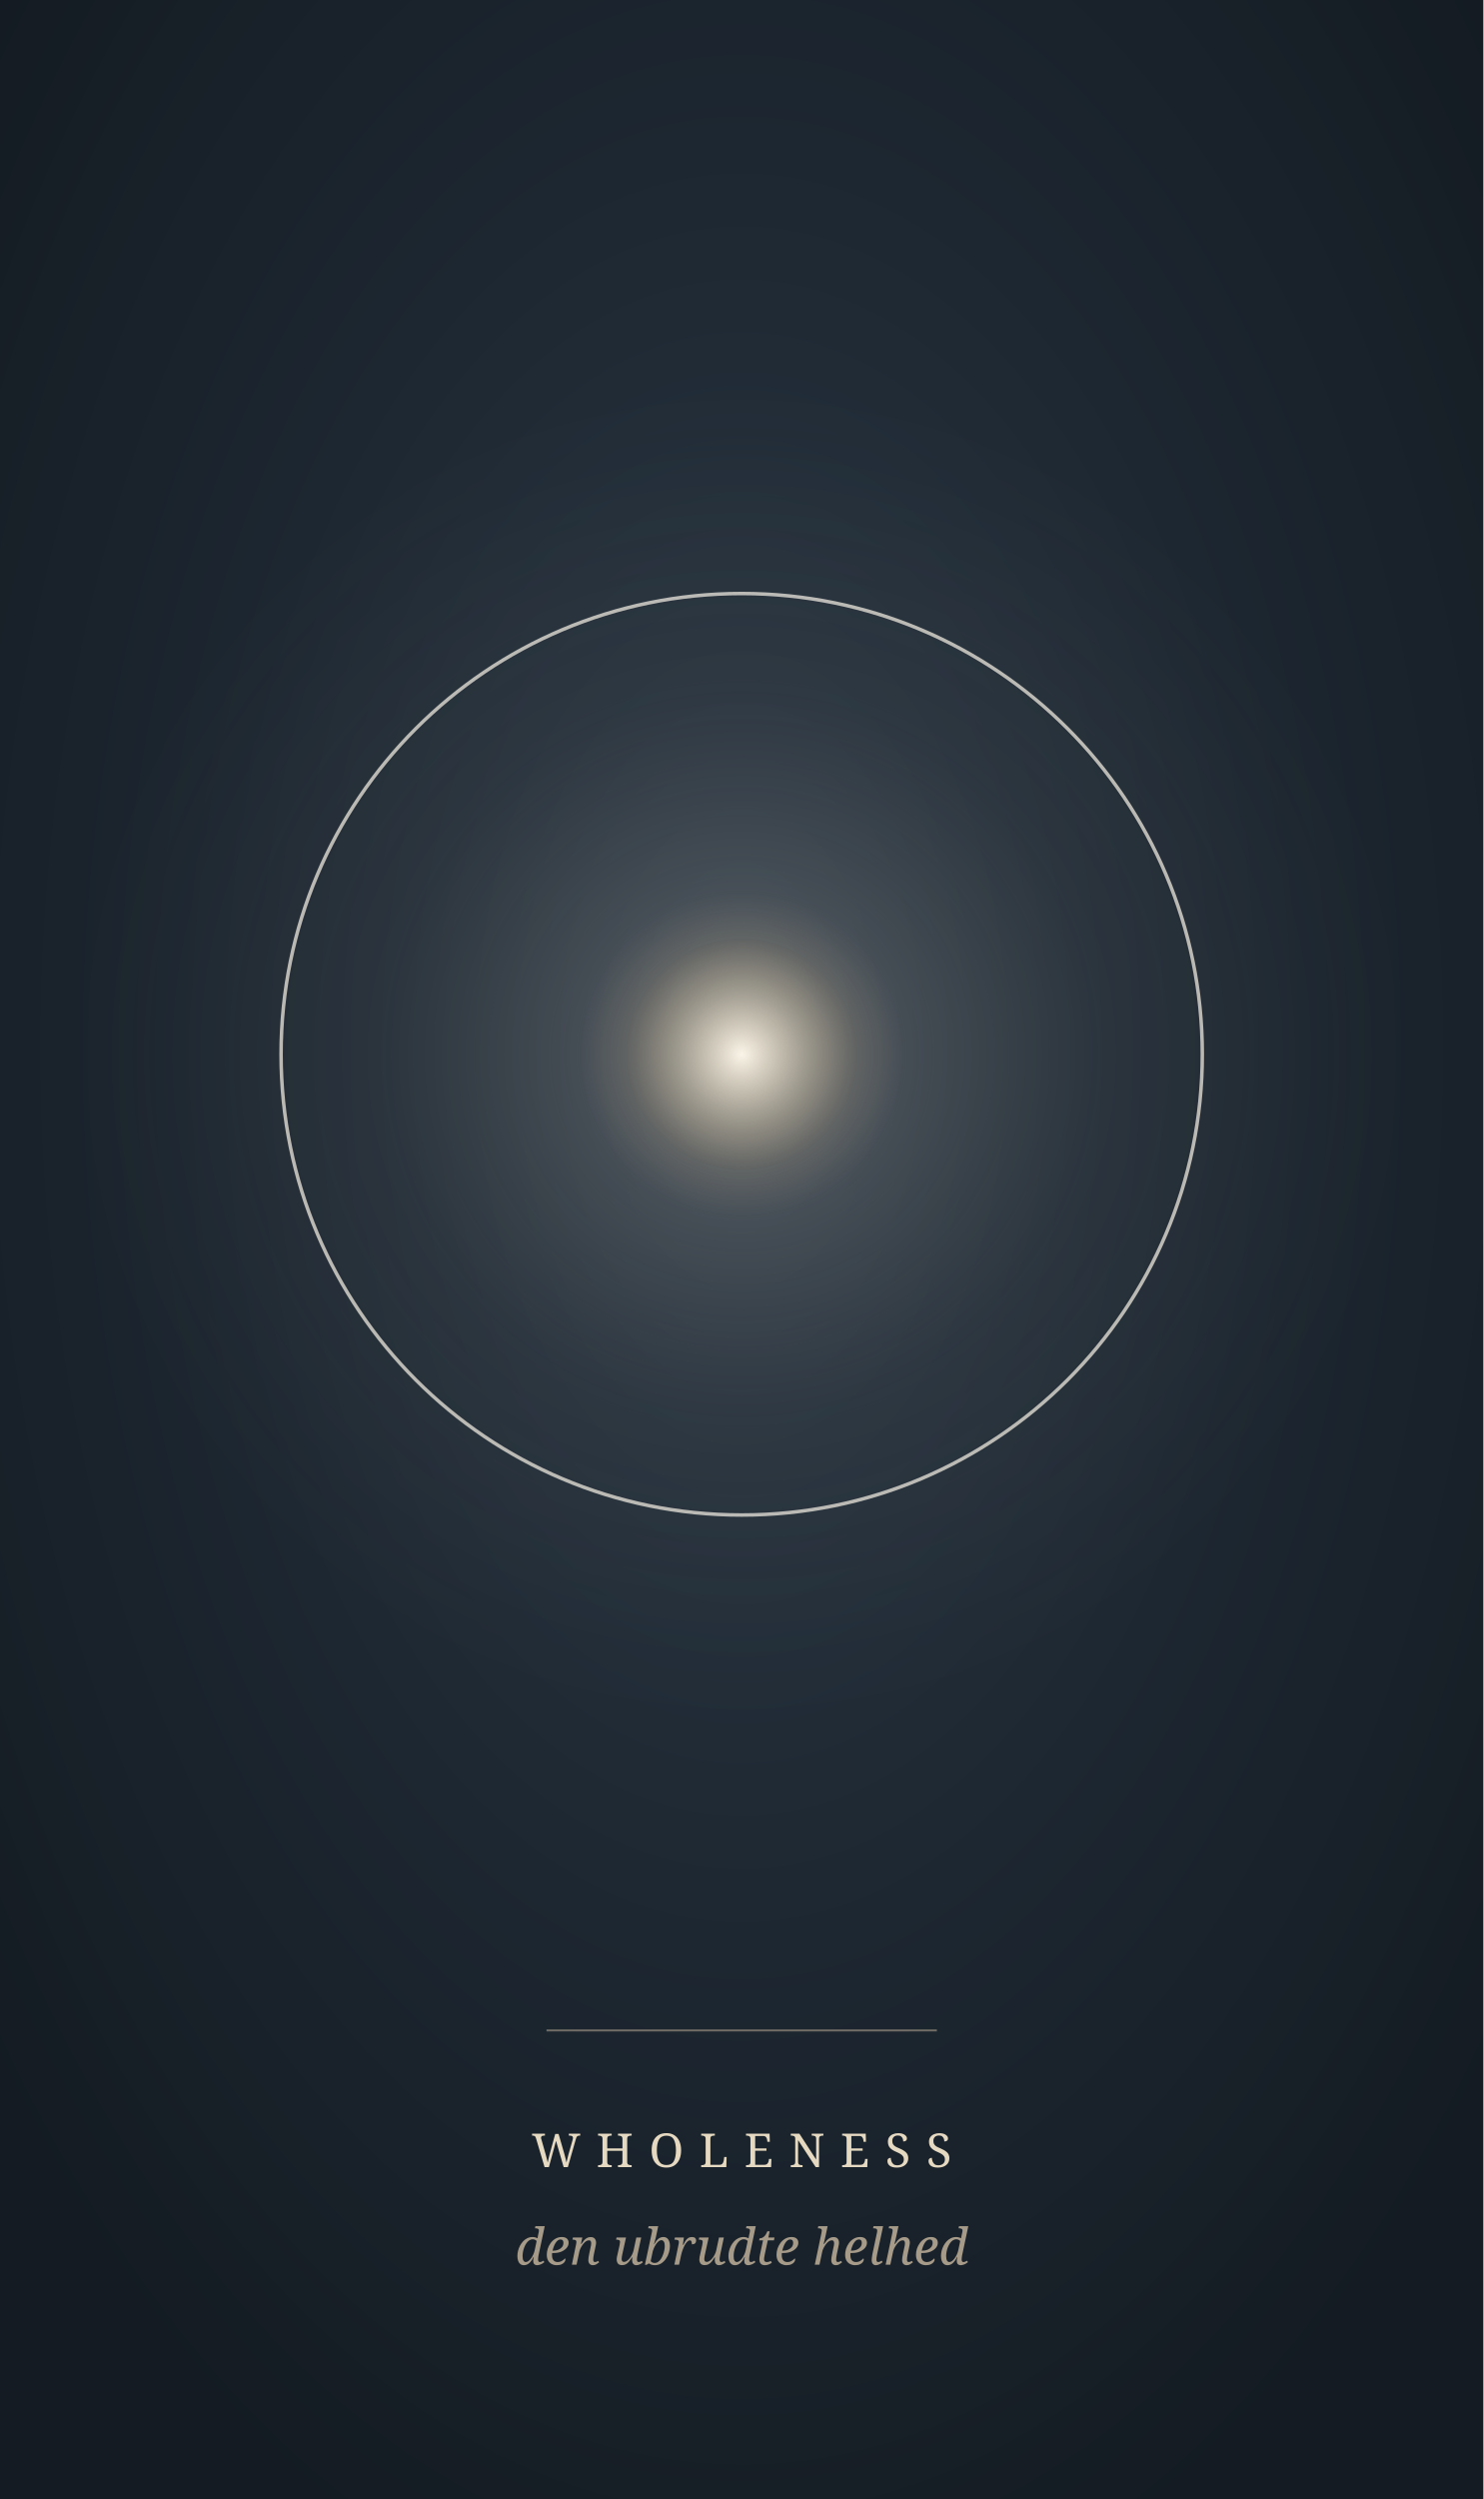
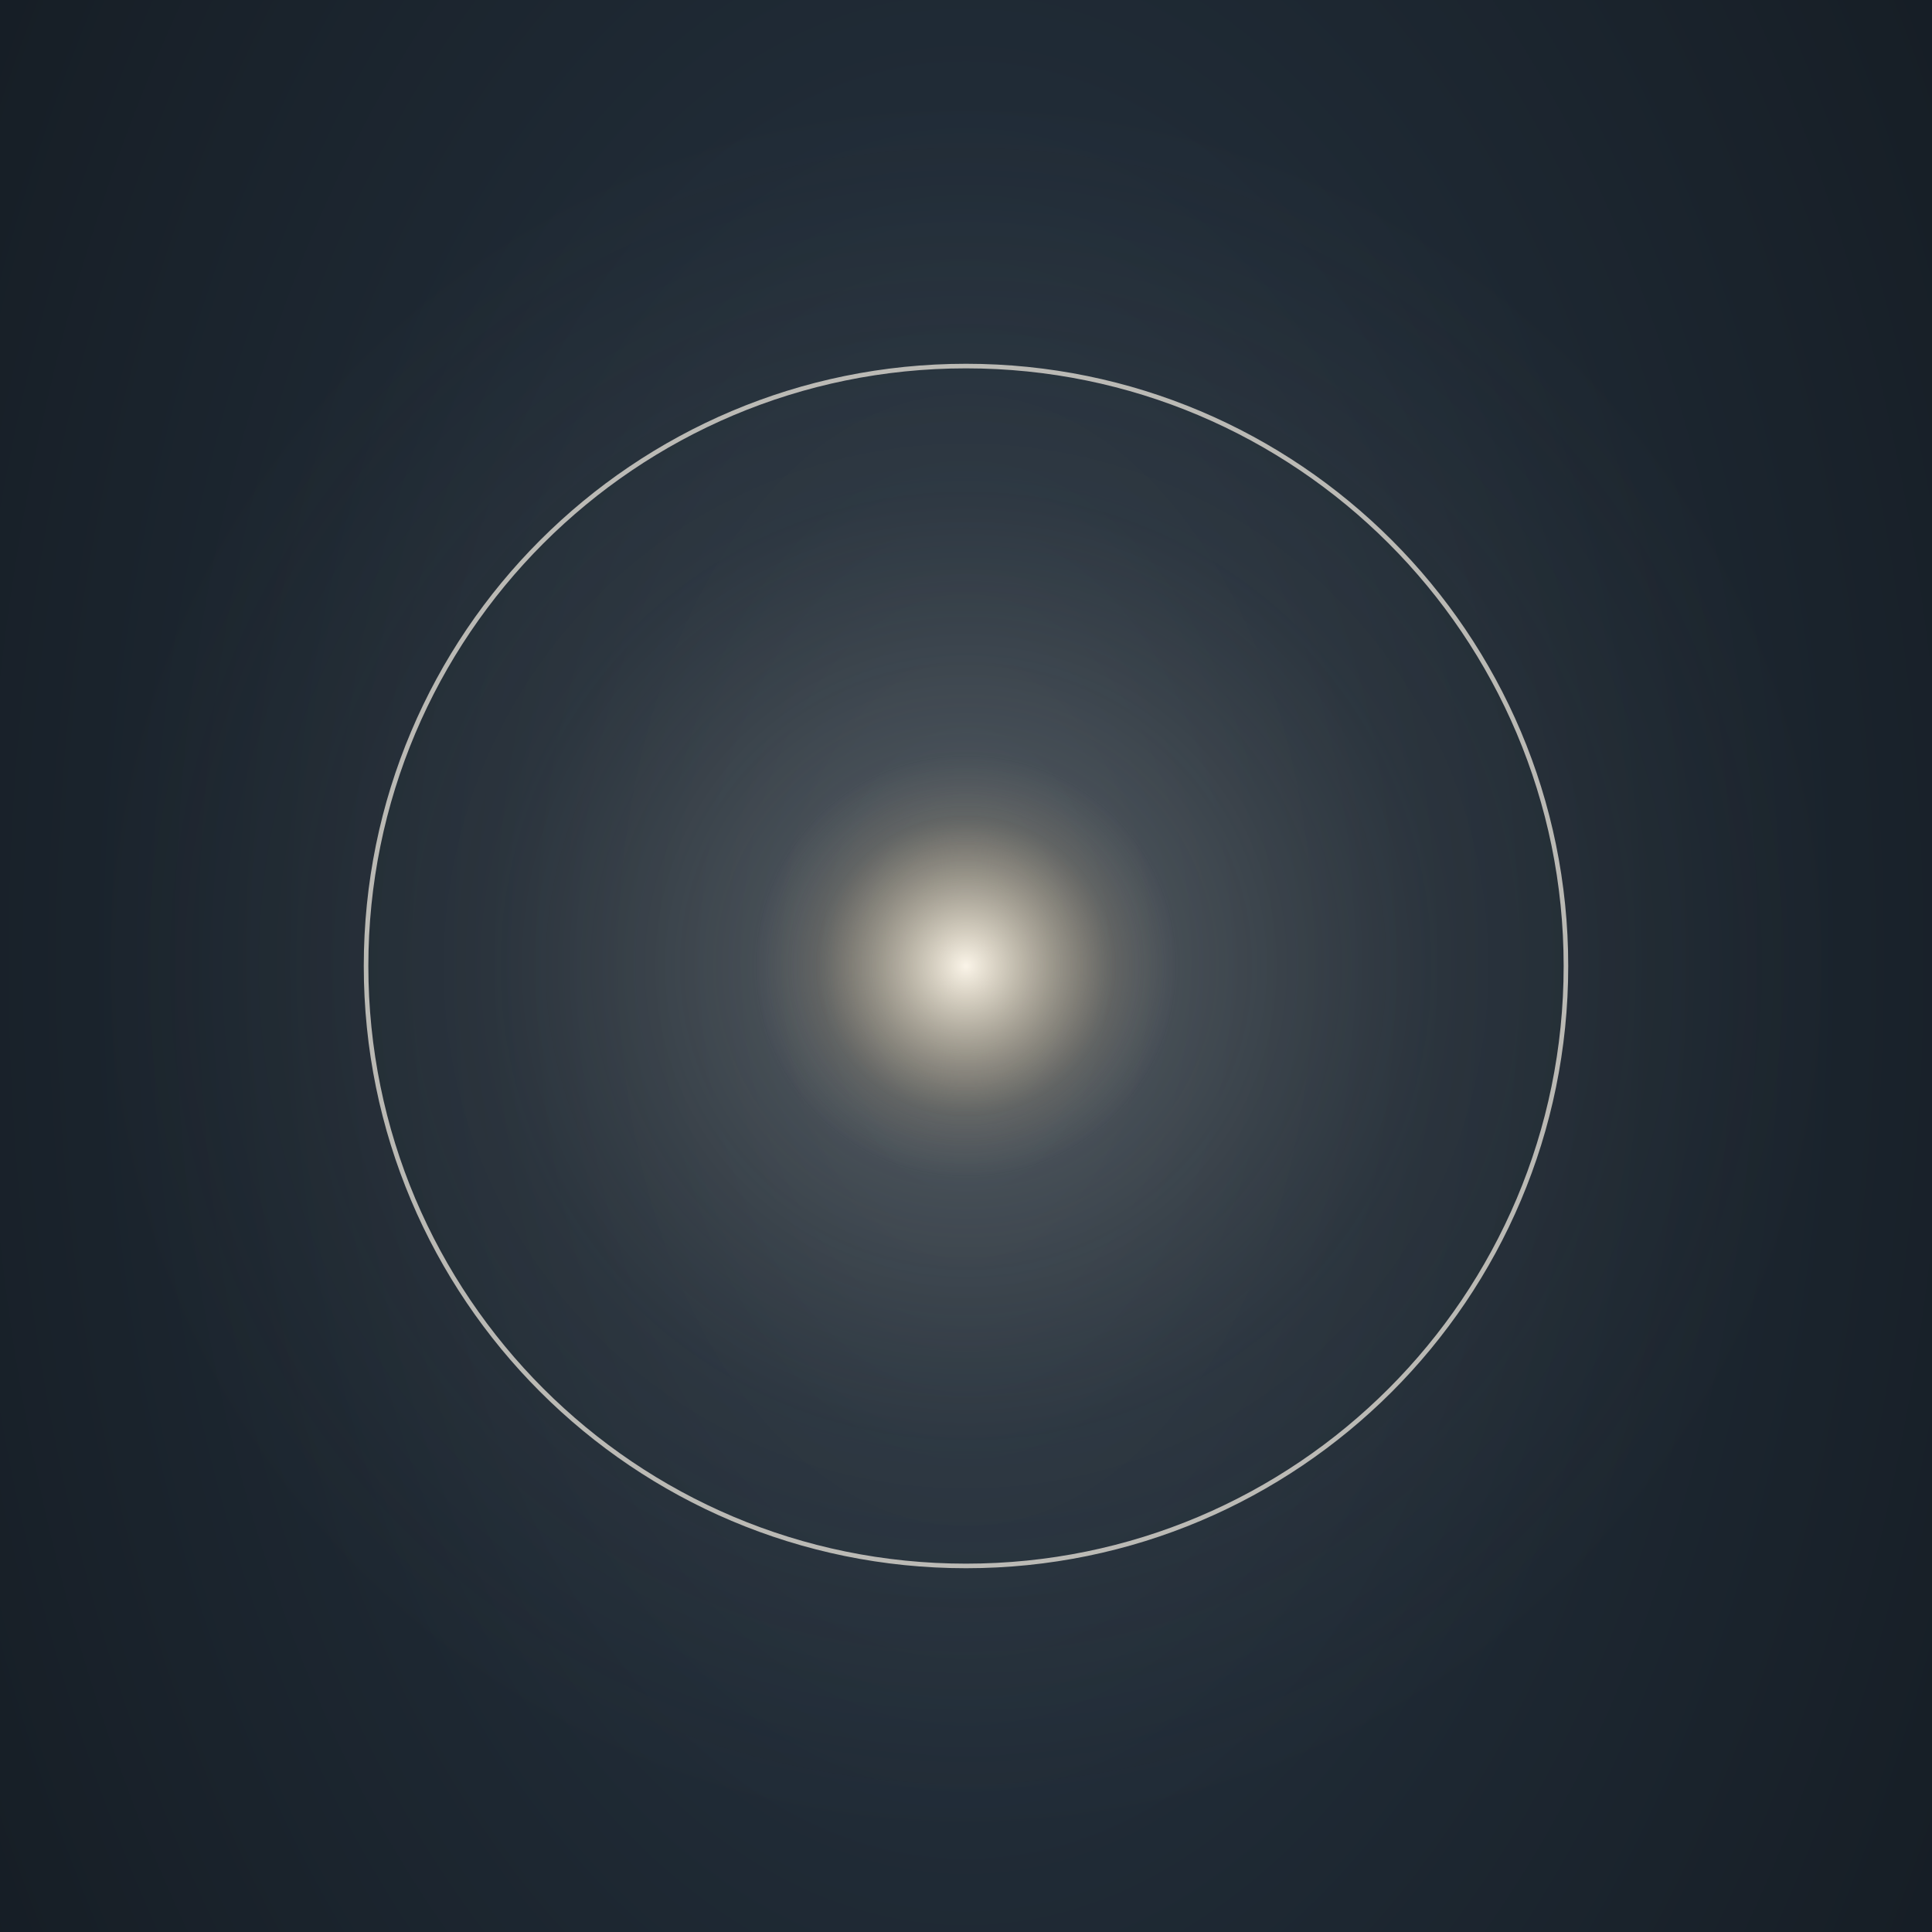
- <svg xmlns="http://www.w3.org/2000/svg" viewBox="0 0 380 640" role="img" aria-label="Wholeness">
+ <svg xmlns="http://www.w3.org/2000/svg" viewBox="0 80 380 380" role="img" aria-label="Wholeness">
  <defs>
    <style>
@keyframes core-r { 0%, 100% { r: 36px; } 50% { r: 46px; } }
@keyframes aura-r { 0%, 100% { rx: 158px; ry: 158px; } 50% { rx: 182px; ry: 182px; } }
@keyframes circle-whole { 0%, 100% { r: 108px; } 50% { r: 128px; } }

.core { animation: core-r 8s ease-in-out infinite; }
.aura { animation: aura-r 8s ease-in-out infinite; }
.circle-whole { animation: circle-whole 8s ease-in-out infinite; }
@media (prefers-reduced-motion: reduce) {
  .core, .aura, .circle-whole { animation: none; }
}
</style>
    <radialGradient id="well" cx="50%" cy="42%" r="65%">
      <stop offset="0%" stop-color="#2a3847" />
      <stop offset="55%" stop-color="#1d2731" />
      <stop offset="100%" stop-color="#141b22" />
    </radialGradient>
    <radialGradient id="core-g" cx="50%" cy="50%" r="50%">
      <stop offset="0%" stop-color="#faf4e8" stop-opacity="1" />
      <stop offset="30%" stop-color="#f0e2c8" stop-opacity="0.6" />
      <stop offset="70%" stop-color="#d4b98f" stop-opacity="0.15" />
      <stop offset="100%" stop-color="#c9b8a0" stop-opacity="0" />
    </radialGradient>
    <radialGradient id="aura-g" cx="50%" cy="50%" r="50%">
      <stop offset="0%" stop-color="#e8dfcf" stop-opacity="0.28" />
      <stop offset="55%" stop-color="#a89880" stop-opacity="0.07" />
      <stop offset="100%" stop-color="#a89880" stop-opacity="0" />
    </radialGradient>
  </defs>
  <rect x="0" y="0" width="380" height="640" fill="url(#well)" />
  <ellipse class="aura" cx="190" cy="270" rx="170" ry="170" fill="url(#aura-g)" />
  <circle class="circle-whole" cx="190" cy="270" r="118" stroke="#faf4e8" stroke-width="0.9" fill="none" opacity="0.7" />
  <circle class="core" cx="190" cy="270" r="42" fill="url(#core-g)" />
  <line x1="140" y1="520" x2="240" y2="520" stroke="#c9b8a0" stroke-width="0.5" opacity="0.5" />
  <text x="190" y="555" text-anchor="middle" font-family="Cinzel, serif" font-size="12" letter-spacing="4" fill="#f0e2c8" opacity="0.95">WHOLENESS</text>
  <text x="190" y="580" text-anchor="middle" font-family="Cormorant Garamond, Georgia, serif" font-size="13" font-style="italic" fill="#c9b8a0" opacity="0.8">den ubrudte helhed</text>
</svg>
